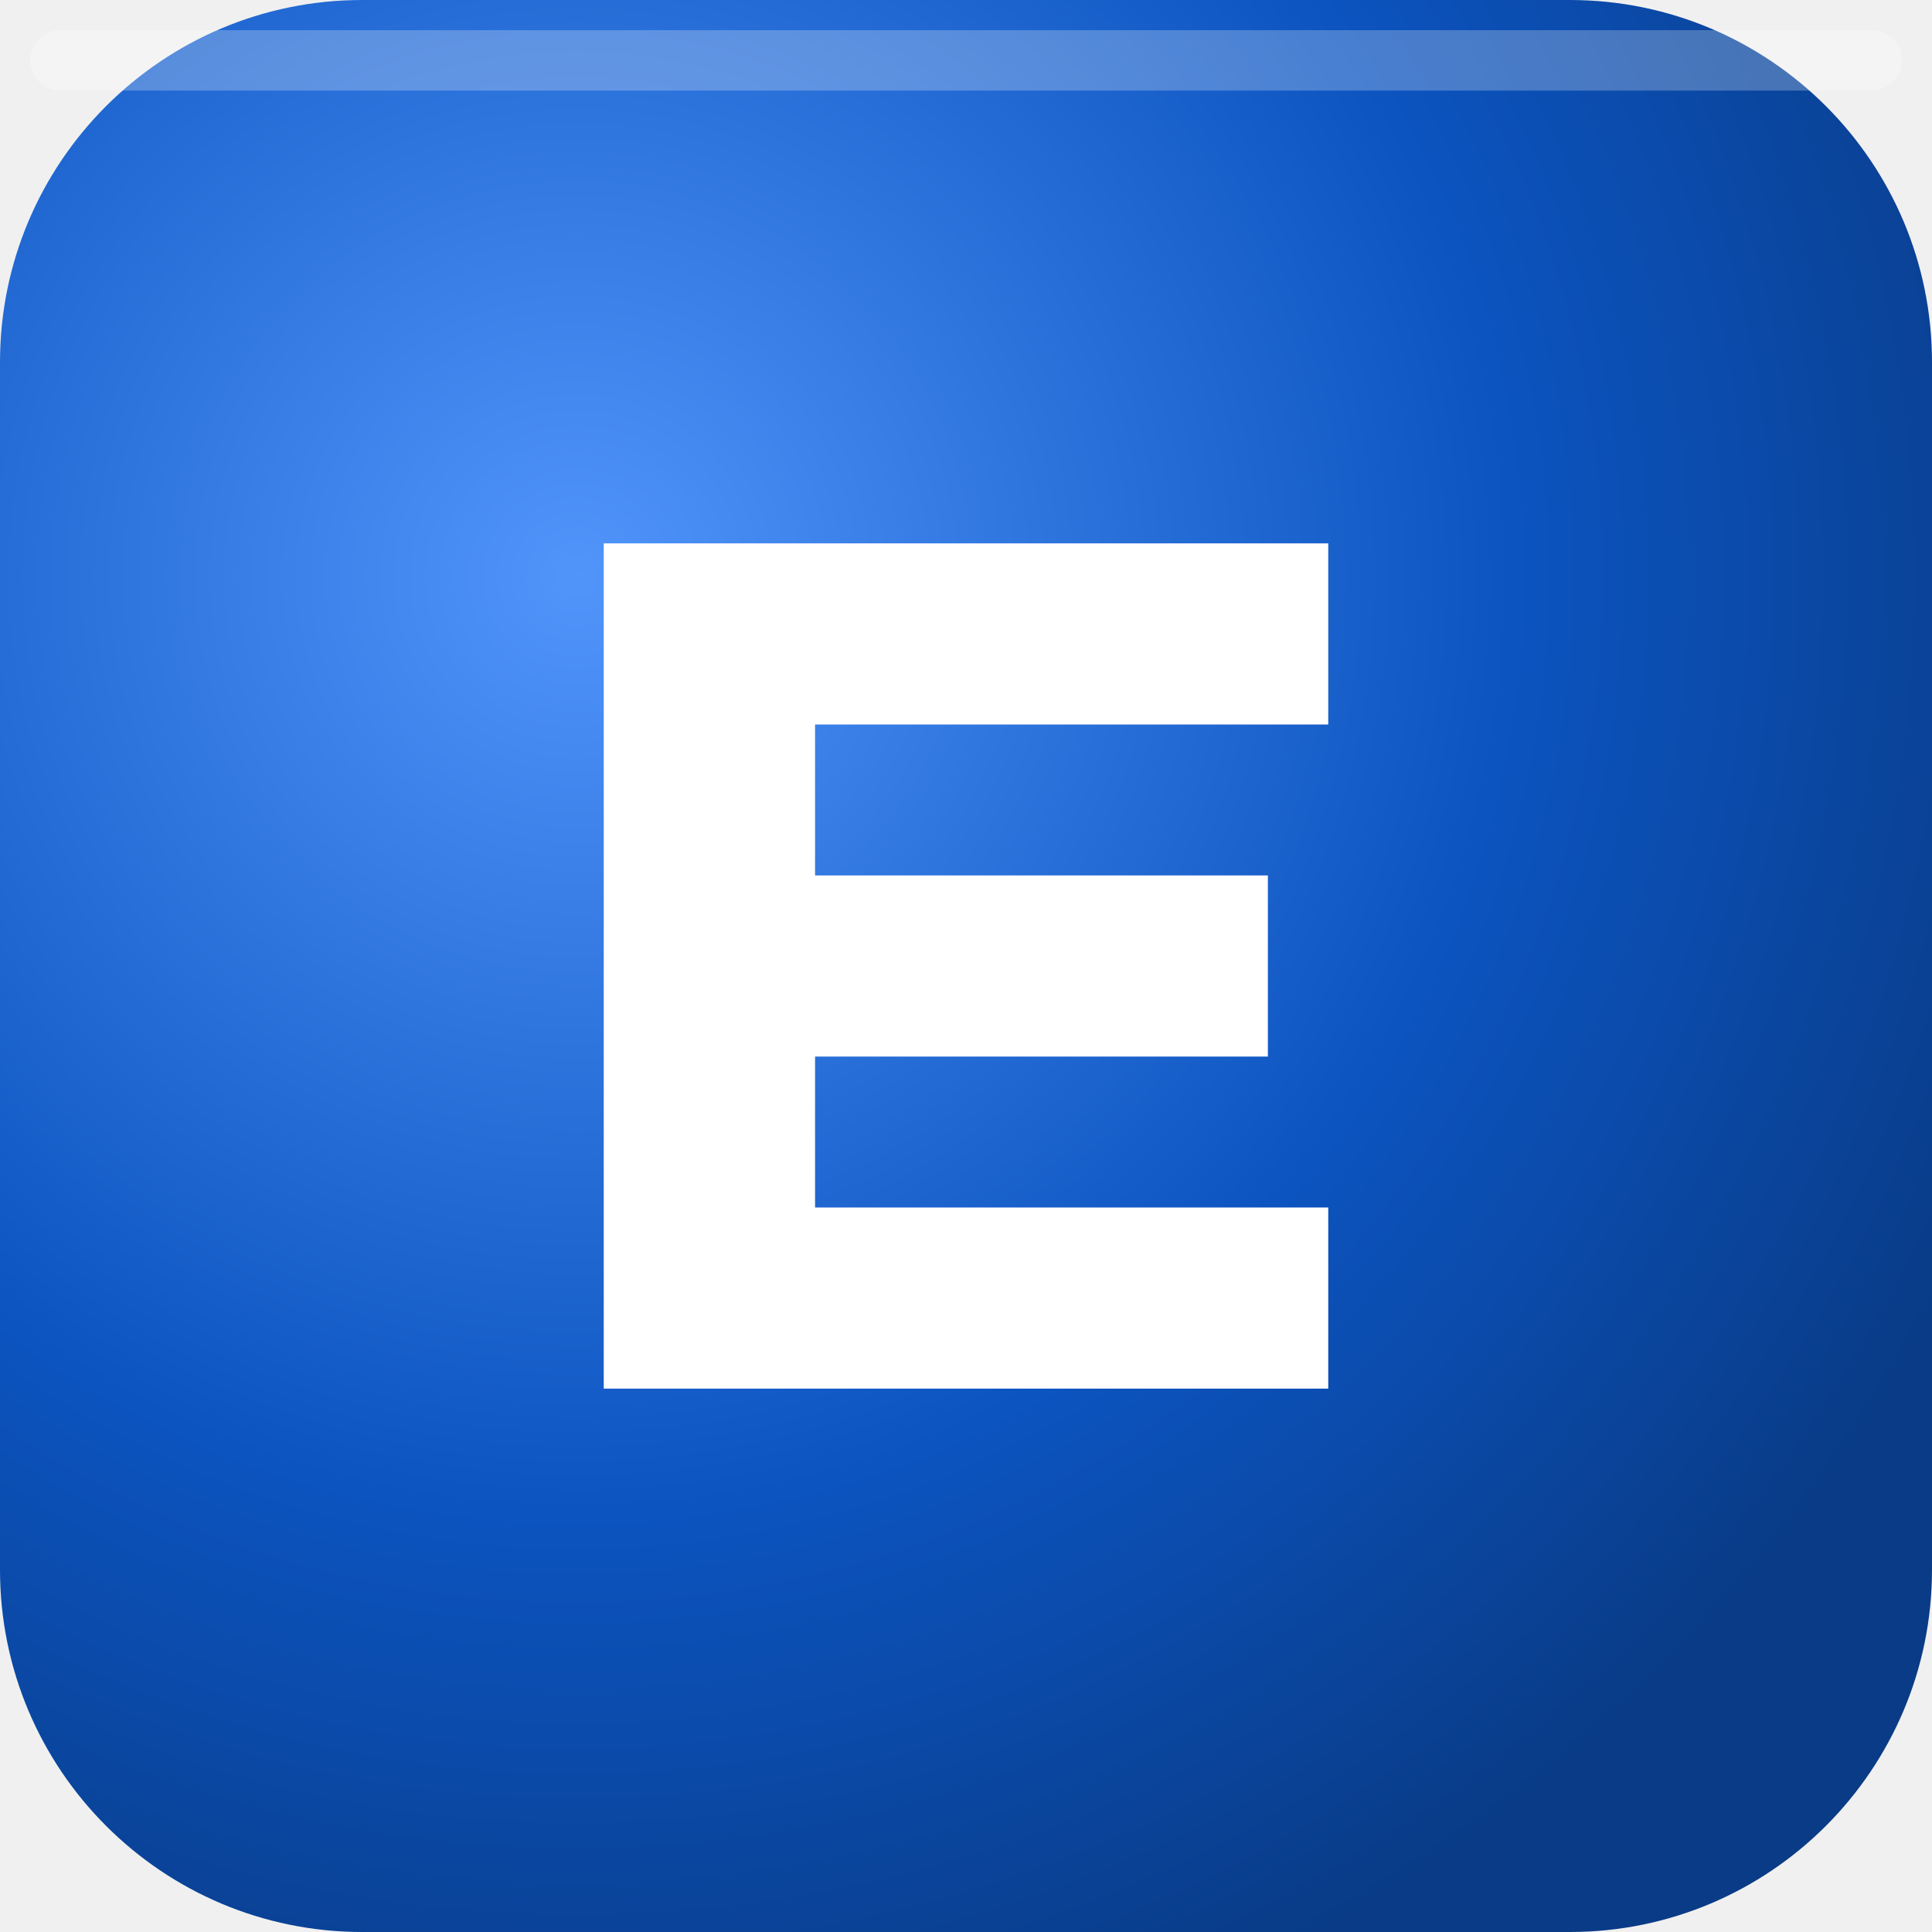
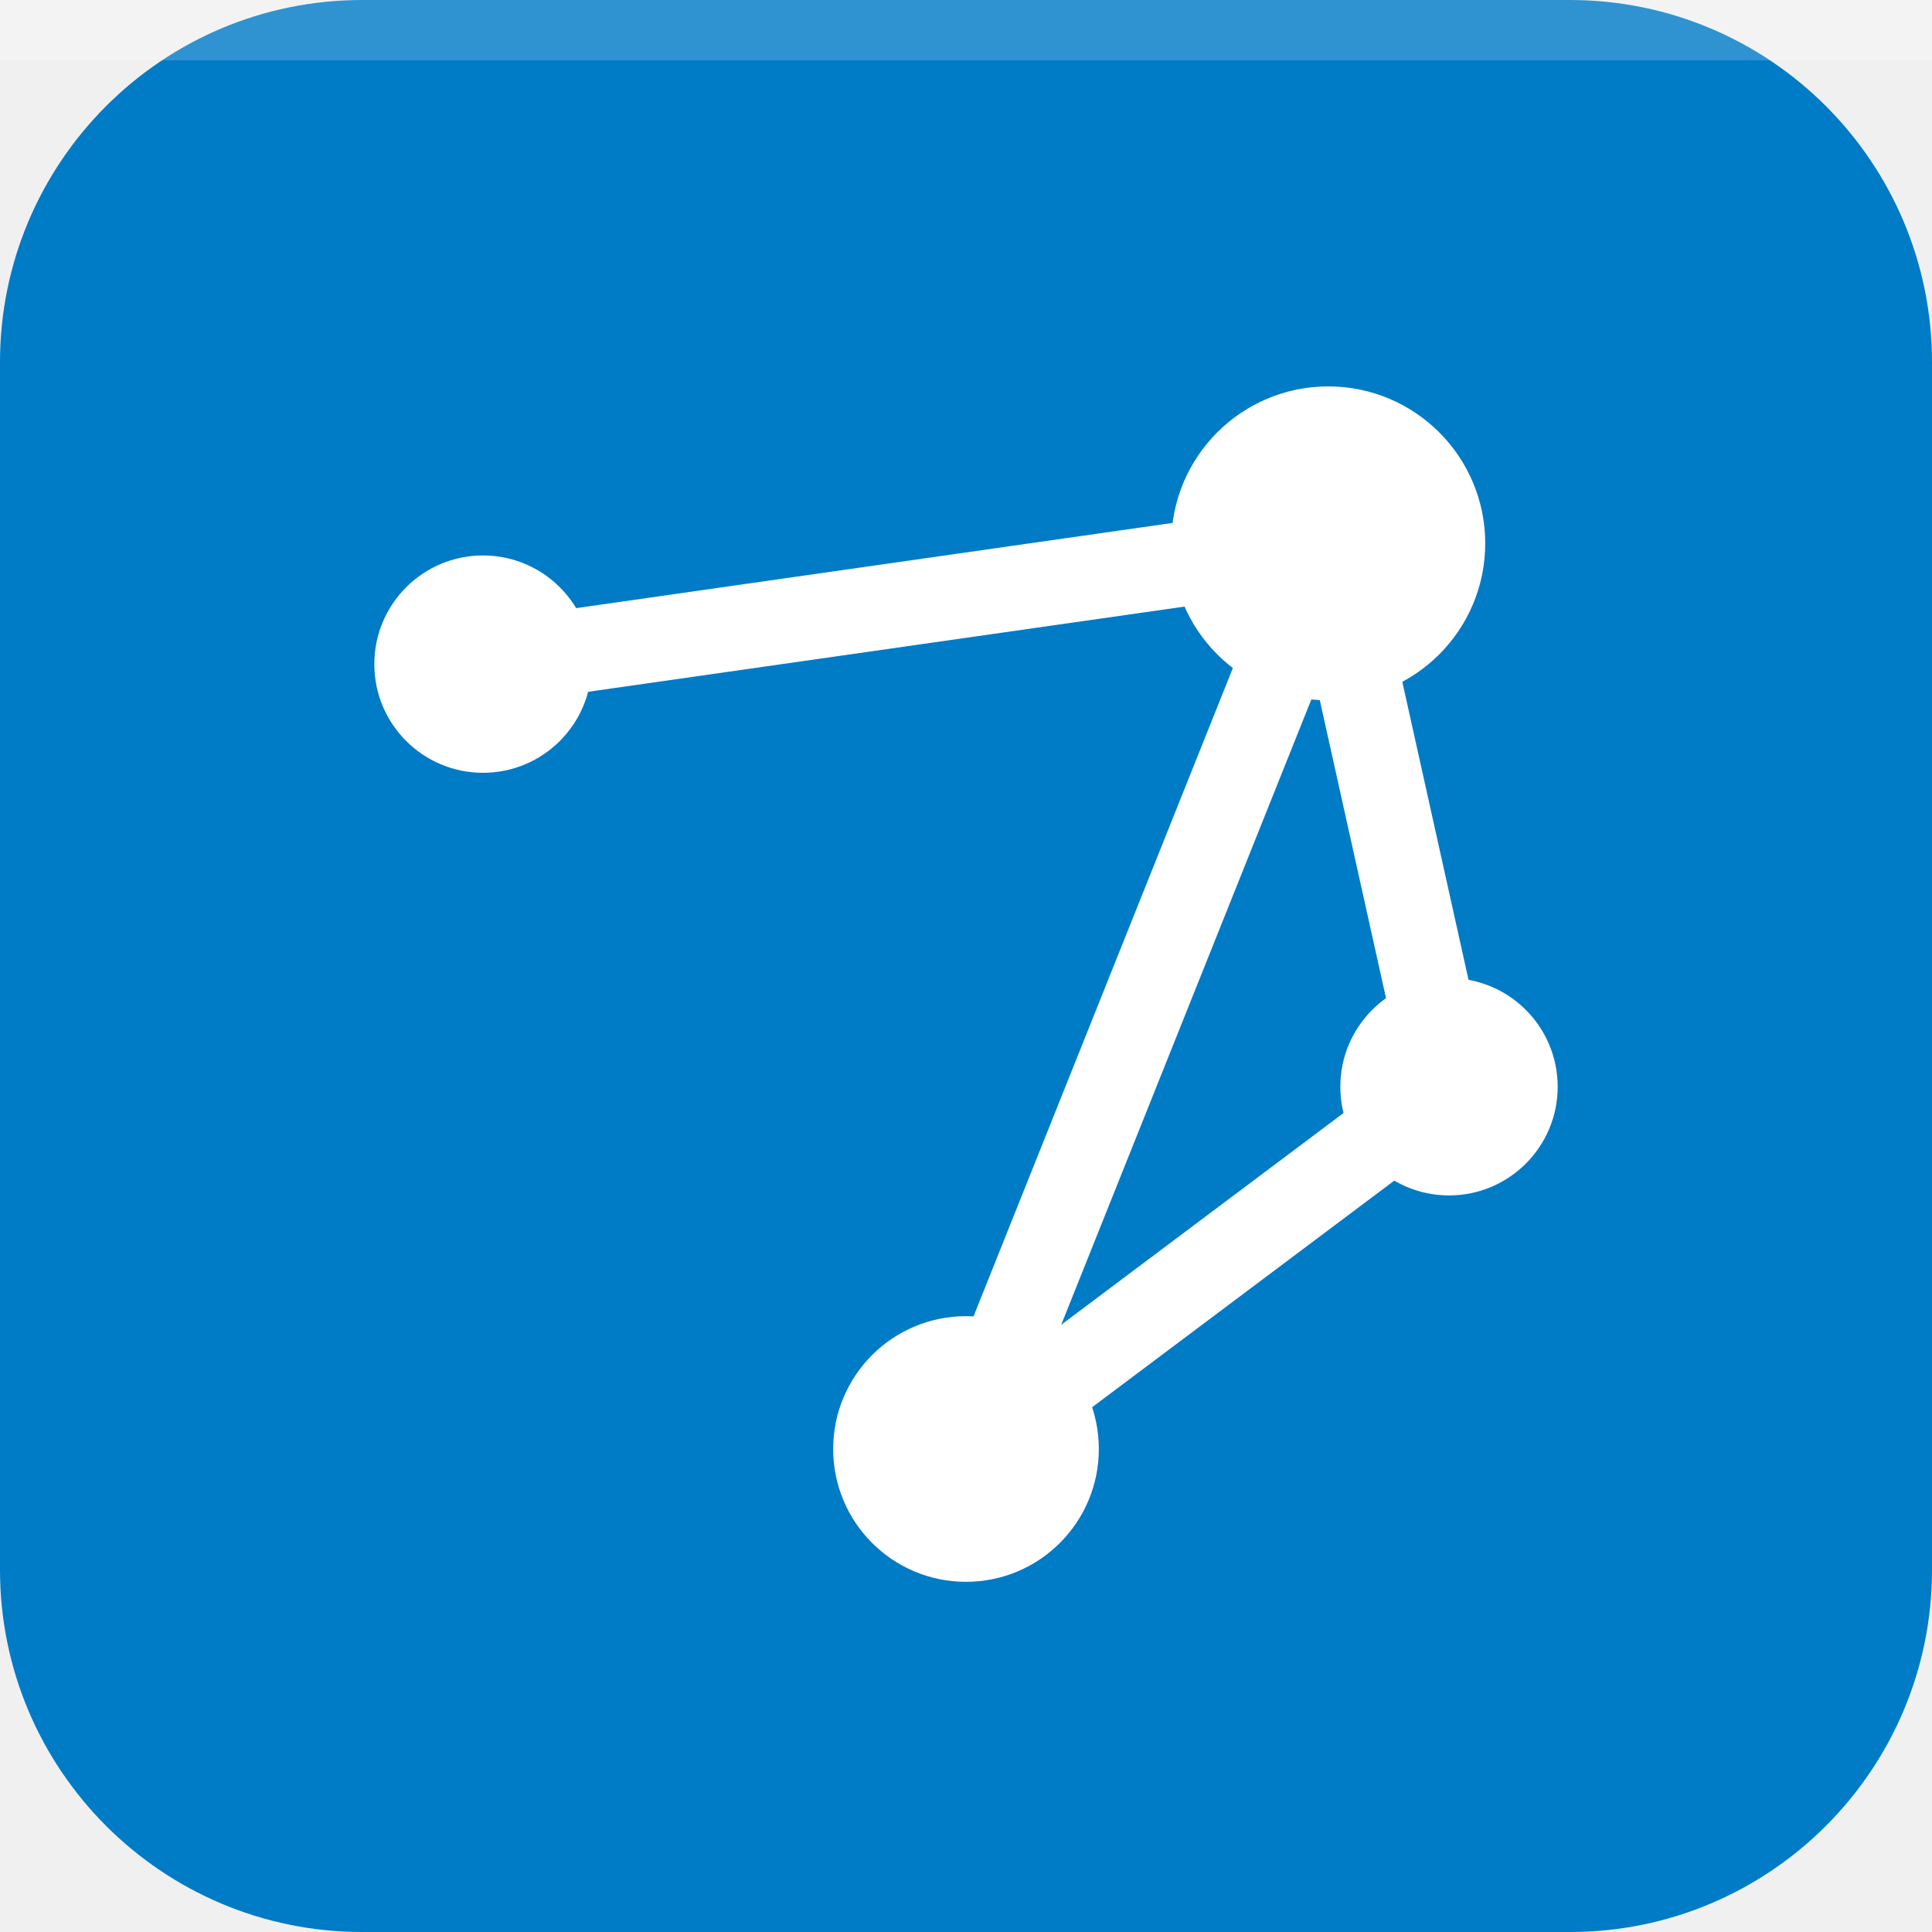
- <svg xmlns="http://www.w3.org/2000/svg" viewBox="0 0 32 32">
-   <defs>
-     <radialGradient id="bg" cx="30%" cy="30%" r="80%">
-       <stop offset="0%" stop-color="hsl(216, 95%, 65%)" />
-       <stop offset="60%" stop-color="hsl(216, 88%, 40%)" />
-       <stop offset="100%" stop-color="hsl(216, 88%, 28%)" />
-     </radialGradient>
-   </defs>
-   <rect width="32" height="32" rx="6" fill="url(#bg)" />
-   <rect x="0.5" y="0.5" width="31" height="1" rx="0.5" fill="hsl(0 0% 100% / 0.25)" />
-   <path d="M 10 9 L 22 9 L 22 12 L 13.5 12 L 13.5 14.5 L 21 14.5 L 21 17.5 L 13.5 17.5 L 13.5 20 L 22 20 L 22 23 L 10 23 Z" fill="white" />
+ <svg xmlns="http://www.w3.org/2000/svg" viewBox="0 0 32 32" role="img">
+   <rect width="32" height="32" rx="6" fill="#007bc6" />
+   <rect width="32" height="1" fill="#ffffff" opacity="0.18" />
+   <g stroke="white" stroke-width="1.4" stroke-linecap="round">
+     <line x1="8" y1="11" x2="22" y2="9" />
+     <line x1="22" y1="9" x2="24" y2="18" />
+     <line x1="22" y1="9" x2="16" y2="24" />
+     <line x1="24" y1="18" x2="16" y2="24" />
+   </g>
+   <g fill="white">
+     <circle cx="8" cy="11" r="1.8" />
+     <circle cx="22" cy="9" r="2.6" />
+     <circle cx="24" cy="18" r="1.8" />
+     <circle cx="16" cy="24" r="2.2" />
+   </g>
</svg>
